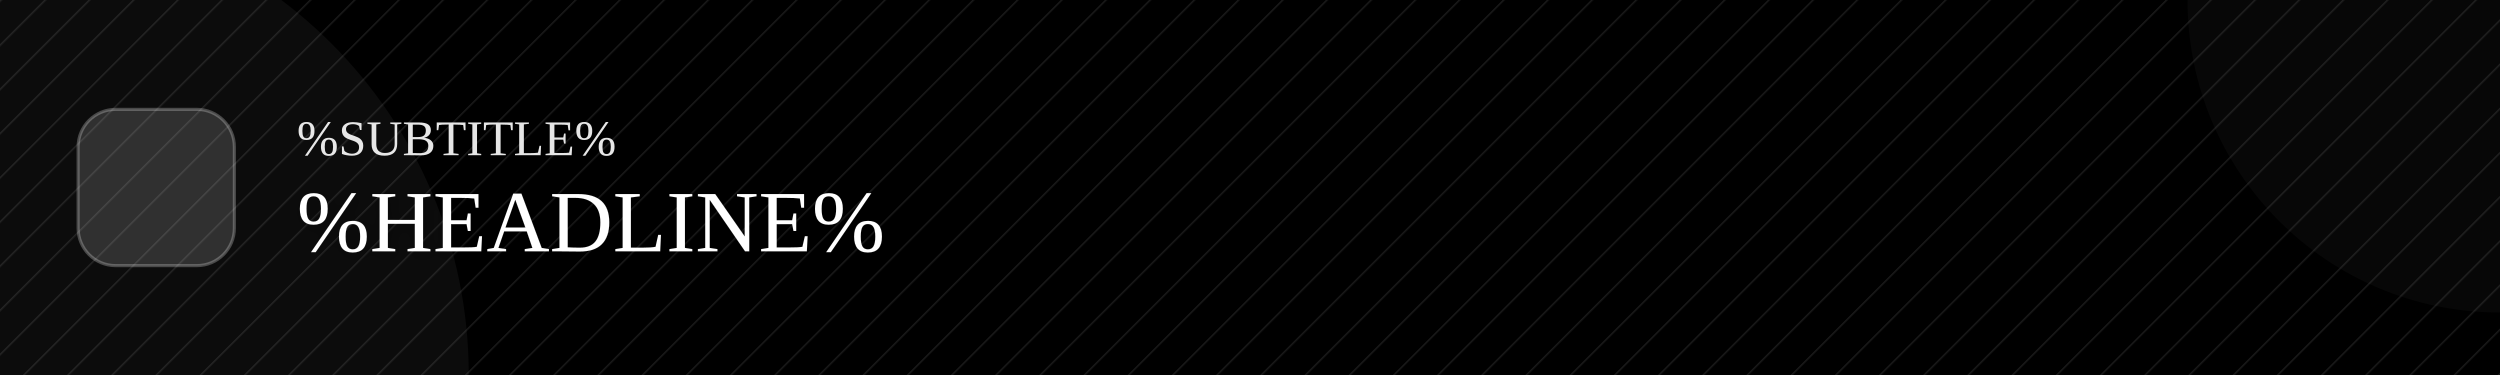
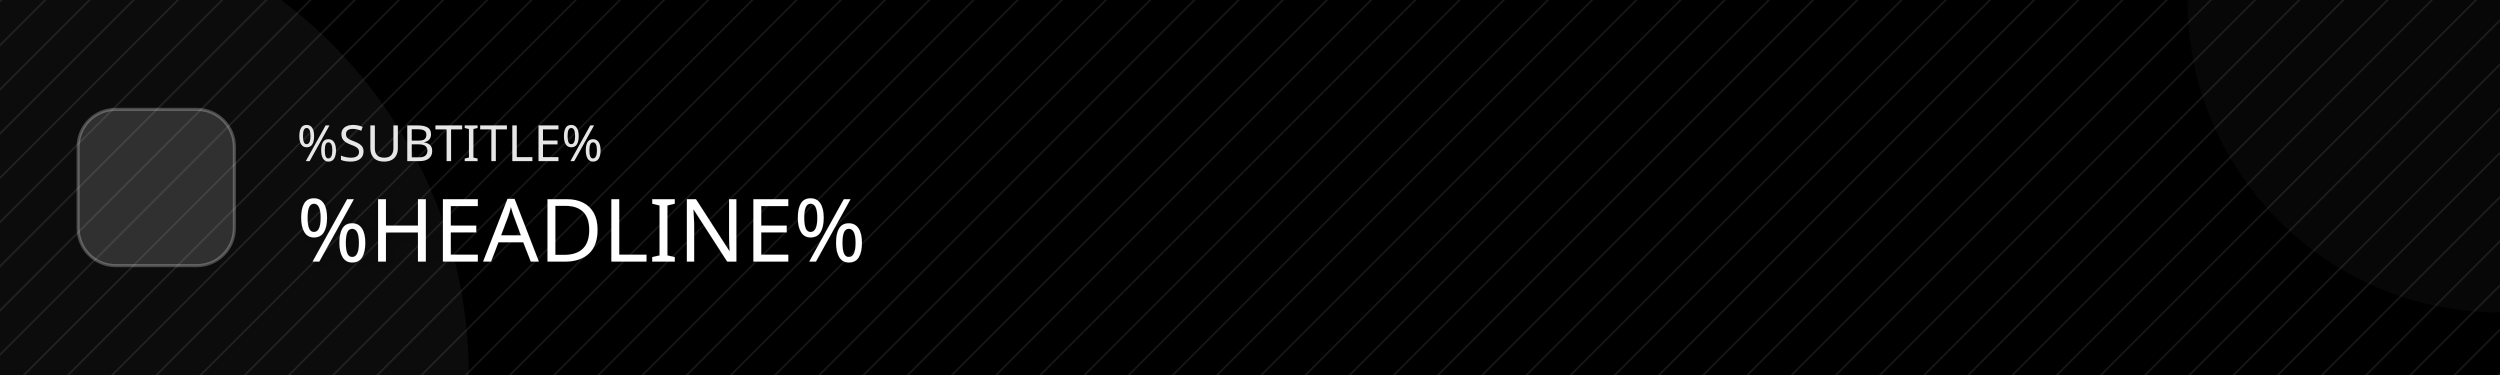
- <svg xmlns="http://www.w3.org/2000/svg" xmlns:html="http://www.w3.org/1999/xhtml" width="1600" height="240" viewBox="0 0 800 120" class="w-full h-auto block" style="opacity: 1;">
-   <html:style>
+ <svg xmlns="http://www.w3.org/2000/svg" width="1600" height="240" viewBox="0 0 800 120" style="opacity: 1;">
+   <style>
		.headline { font-family: 'Bungee', sans-serif; }
		.subtitle { font-family: 'Mozilla Text', sans-serif; }
-     </html:style>
+ 	</style>
  <defs>
-     <linearGradient id="banner-gradient-danger" x1="0%" y1="0%" x2="100%" y2="0%">
+     <linearGradient id="banner-gradient" x1="0%" y1="0%" x2="100%" y2="0%">
      <stop offset="0%" stop-color="%COLOR1%" />
      <stop offset="100%" stop-color="%COLOR2%" />
    </linearGradient>
    <pattern id="diagonal-stripes" width="10" height="10" patternUnits="userSpaceOnUse" patternTransform="rotate(45)">
      <line x1="0" y1="0" x2="0" y2="10" stroke="white" stroke-width="1" stroke-opacity="0.1" />
    </pattern>
    <filter id="shadow" x="-20%" y="-20%" width="140%" height="140%">
      <feGaussianBlur in="SourceAlpha" stdDeviation="2" />
      <feOffset dx="1" dy="1" result="offsetblur" />
      <feComponentTransfer>
        <feFuncA type="linear" slope="0.3" />
      </feComponentTransfer>
      <feMerge>
        <feMergeNode />
        <feMergeNode in="SourceGraphic" />
      </feMerge>
    </filter>
  </defs>
-   <rect width="800" height="120" fill="url(#banner-gradient-danger)" />
+   <rect width="800" height="120" fill="url(#banner-gradient)" />
  <rect width="800" height="120" fill="url(#diagonal-stripes)" />
  <circle cx="0" cy="120" r="150" fill="white" fill-opacity="0.05" />
  <circle cx="800" cy="0" r="100" fill="white" fill-opacity="0.03" />
  <g transform="translate(50, 60)">
    <rect x="-25" y="-25" width="50" height="50" rx="12" fill="white" fill-opacity="0.15" stroke="white" stroke-opacity="0.25" stroke-width="1" />
- 		
+ 
		%ICON%
- 		
+ 
		<g transform="translate(45, 0)">
      <text y="-14" class="subtitle" fill="white" fill-opacity="0.90" font-size="16" font-weight="300" dominant-baseline="middle">%SUBTITLE%</text>
      <text y="14" class="headline" fill="white" font-size="28" font-weight="400" filter="url(#shadow)" dominant-baseline="middle">%HEADLINE%</text>
    </g>
  </g>
</svg>
